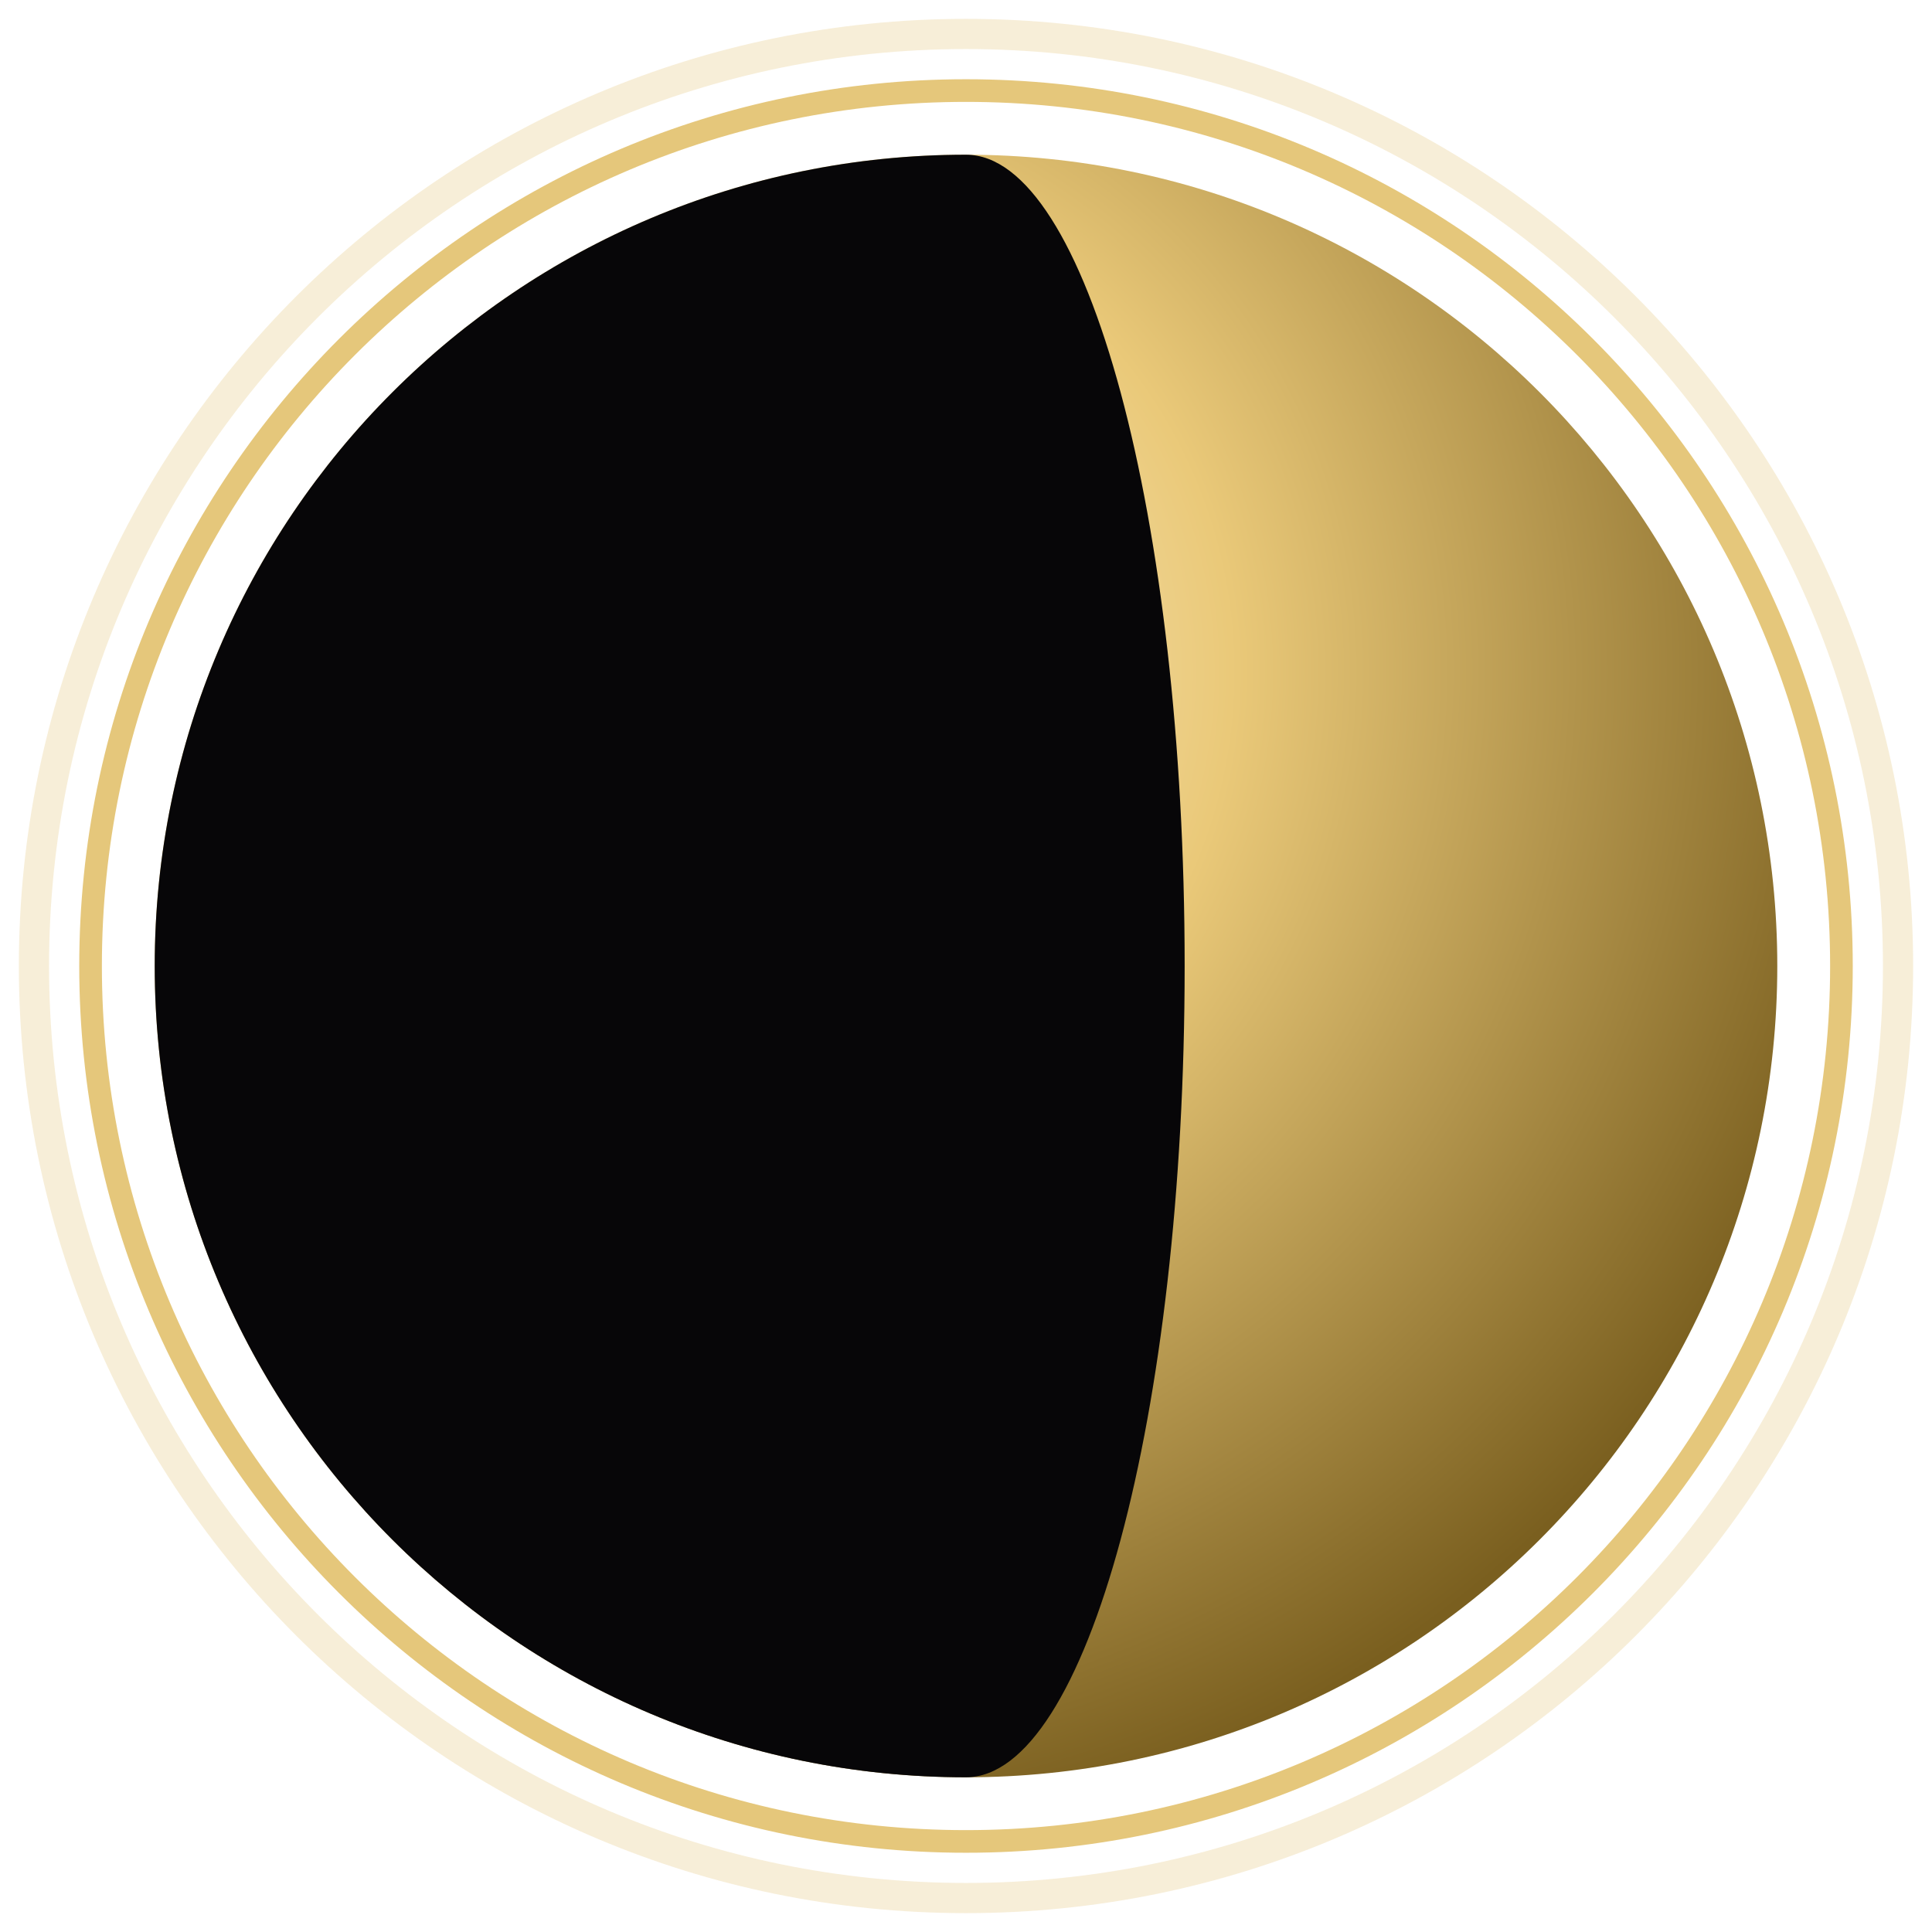
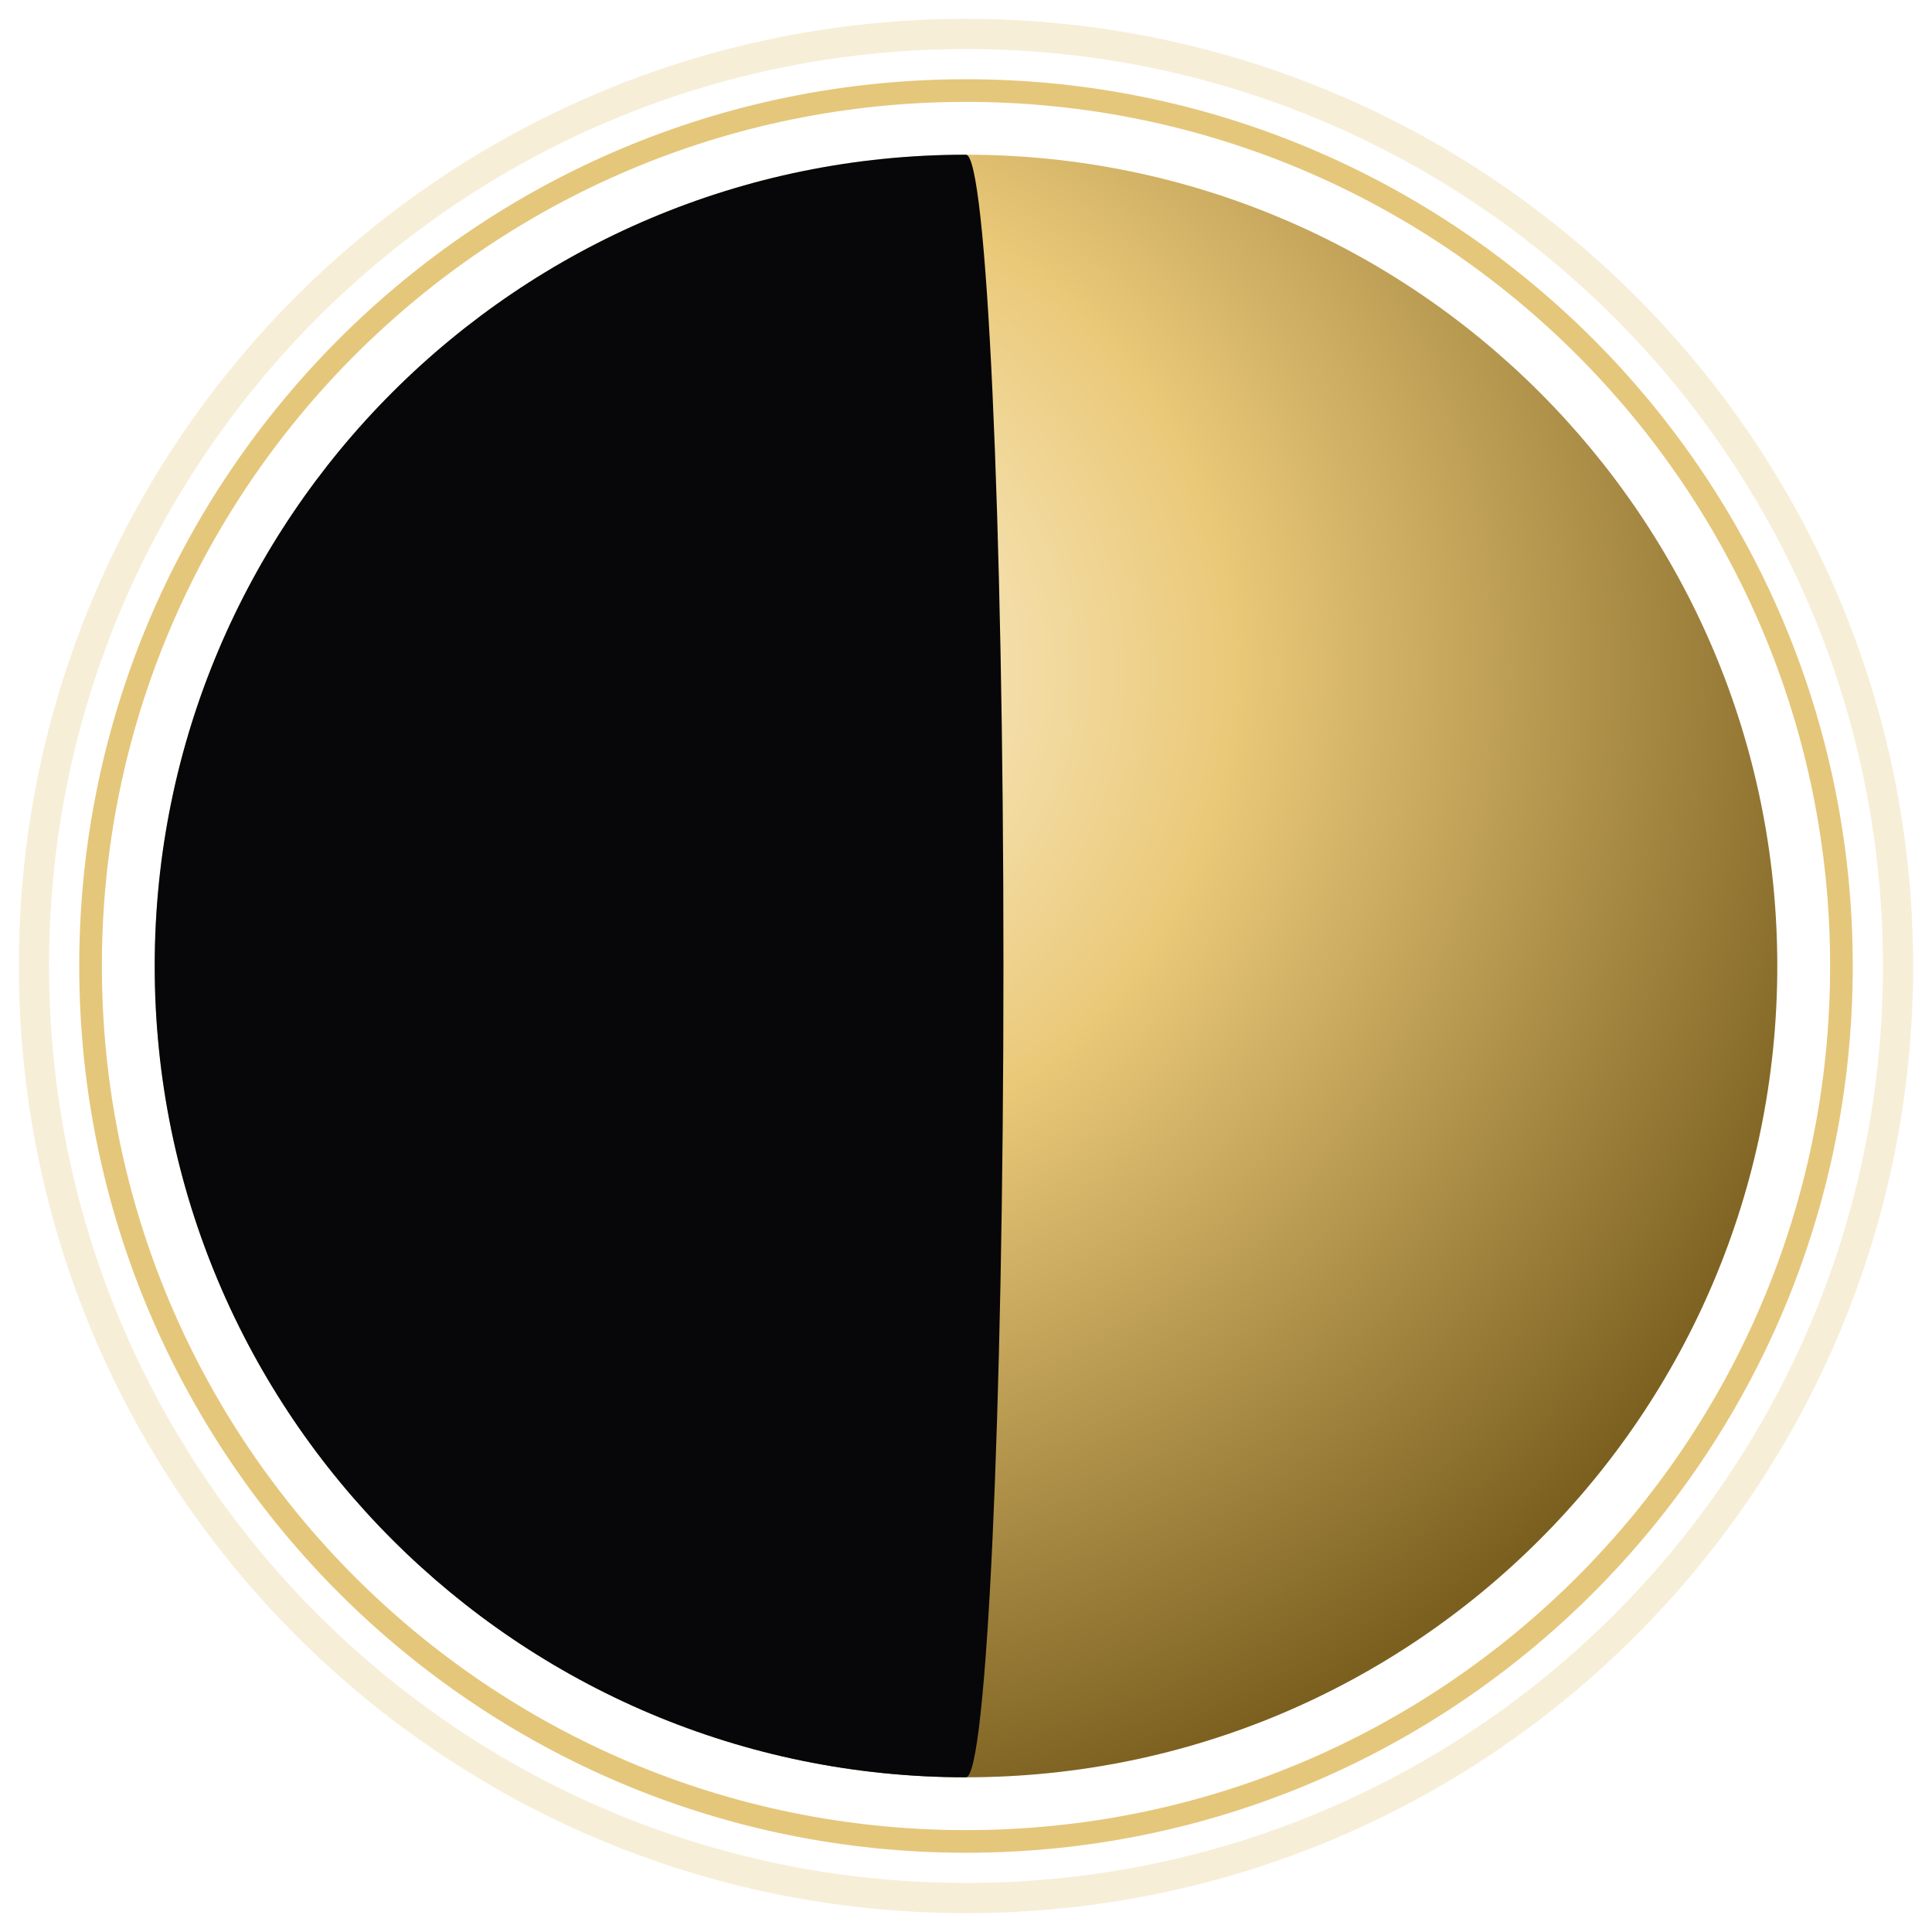
<svg xmlns="http://www.w3.org/2000/svg" viewBox="0 0 512 512" width="512" height="512">
  <defs>
    <radialGradient id="moonGold" cx="36%" cy="32%" r="72%">
      <stop offset="0%" stop-color="#FFF6E0" />
      <stop offset="42%" stop-color="#EAC979" />
      <stop offset="100%" stop-color="#7A5F1F" />
    </radialGradient>
  </defs>
  <circle cx="256" cy="256" r="215" fill="url(#moonGold)" />
-   <path d="M 256 41 A 215 215 0 0 0 256 471 A 57.944 215 0 0 0 256 41 Z" fill="#070608" fill-opacity="1.0" />
+   <path d="M 256 41 A 215 215 0 0 0 256 471 A 9.926 215 0 0 0 256 41 Z" fill="#070608" fill-opacity="1.0" />
  <circle cx="256" cy="256" r="247" fill="none" stroke="#E5C77B" stroke-opacity="0.3" stroke-width="8.0" />
  <circle cx="256" cy="256" r="232" fill="none" stroke="#E5C77B" stroke-opacity="1.0" stroke-width="6.0" />
</svg>
